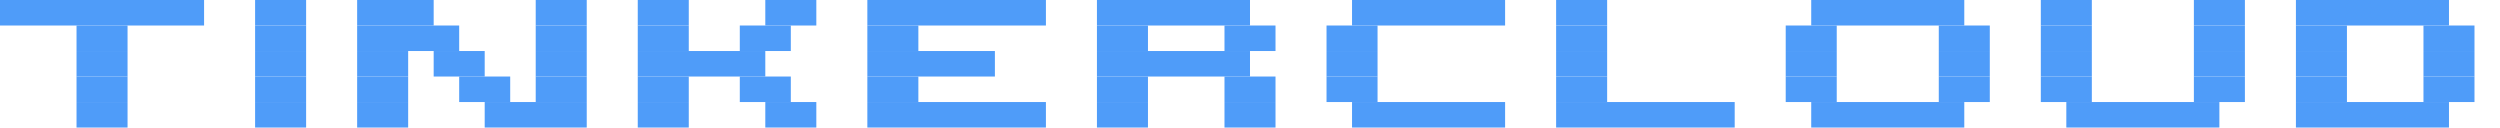
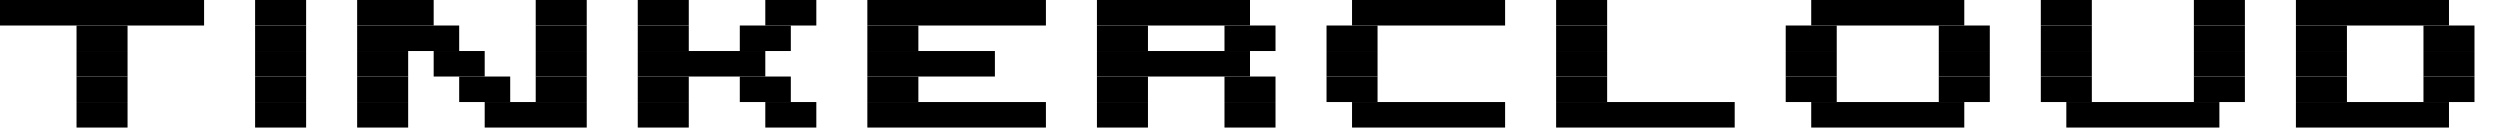
<svg xmlns="http://www.w3.org/2000/svg" viewBox="0 0 1176 60" role="img" aria-label="tinkercloud">
-   <g fill="#4f9cf9">
+   <g fill="#000000">
    <rect x="0" y="0" width="96" height="12" />
    <rect x="120" y="0" width="24" height="12" />
    <rect x="168" y="0" width="36" height="12" />
    <rect x="252" y="0" width="24" height="12" />
    <rect x="300" y="0" width="24" height="12" />
    <rect x="360" y="0" width="24" height="12" />
    <rect x="408" y="0" width="84" height="12" />
    <rect x="516" y="0" width="72" height="12" />
    <rect x="636" y="0" width="72" height="12" />
    <rect x="732" y="0" width="24" height="12" />
    <rect x="852" y="0" width="72" height="12" />
    <rect x="960" y="0" width="24" height="12" />
    <rect x="1032" y="0" width="24" height="12" />
    <rect x="1080" y="0" width="72" height="12" />
    <rect x="36" y="12" width="24" height="12" />
    <rect x="120" y="12" width="24" height="12" />
    <rect x="168" y="12" width="48" height="12" />
    <rect x="252" y="12" width="24" height="12" />
    <rect x="300" y="12" width="24" height="12" />
    <rect x="348" y="12" width="24" height="12" />
    <rect x="408" y="12" width="24" height="12" />
    <rect x="516" y="12" width="24" height="12" />
    <rect x="576" y="12" width="24" height="12" />
    <rect x="624" y="12" width="24" height="12" />
    <rect x="732" y="12" width="24" height="12" />
    <rect x="840" y="12" width="24" height="12" />
    <rect x="912" y="12" width="24" height="12" />
    <rect x="960" y="12" width="24" height="12" />
    <rect x="1032" y="12" width="24" height="12" />
    <rect x="1080" y="12" width="24" height="12" />
    <rect x="1140" y="12" width="24" height="12" />
    <rect x="36" y="24" width="24" height="12" />
    <rect x="120" y="24" width="24" height="12" />
    <rect x="168" y="24" width="24" height="12" />
    <rect x="204" y="24" width="24" height="12" />
    <rect x="252" y="24" width="24" height="12" />
    <rect x="300" y="24" width="60" height="12" />
    <rect x="408" y="24" width="60" height="12" />
    <rect x="516" y="24" width="72" height="12" />
    <rect x="624" y="24" width="24" height="12" />
    <rect x="732" y="24" width="24" height="12" />
    <rect x="840" y="24" width="24" height="12" />
    <rect x="912" y="24" width="24" height="12" />
    <rect x="960" y="24" width="24" height="12" />
    <rect x="1032" y="24" width="24" height="12" />
    <rect x="1080" y="24" width="24" height="12" />
    <rect x="1140" y="24" width="24" height="12" />
    <rect x="36" y="36" width="24" height="12" />
    <rect x="120" y="36" width="24" height="12" />
    <rect x="168" y="36" width="24" height="12" />
    <rect x="216" y="36" width="24" height="12" />
    <rect x="252" y="36" width="24" height="12" />
    <rect x="300" y="36" width="24" height="12" />
    <rect x="348" y="36" width="24" height="12" />
    <rect x="408" y="36" width="24" height="12" />
    <rect x="516" y="36" width="24" height="12" />
    <rect x="576" y="36" width="24" height="12" />
    <rect x="624" y="36" width="24" height="12" />
    <rect x="732" y="36" width="24" height="12" />
    <rect x="840" y="36" width="24" height="12" />
    <rect x="912" y="36" width="24" height="12" />
    <rect x="960" y="36" width="24" height="12" />
    <rect x="1032" y="36" width="24" height="12" />
    <rect x="1080" y="36" width="24" height="12" />
    <rect x="1140" y="36" width="24" height="12" />
    <rect x="36" y="48" width="24" height="12" />
    <rect x="120" y="48" width="24" height="12" />
    <rect x="168" y="48" width="24" height="12" />
    <rect x="228" y="48" width="48" height="12" />
    <rect x="300" y="48" width="24" height="12" />
    <rect x="360" y="48" width="24" height="12" />
    <rect x="408" y="48" width="84" height="12" />
    <rect x="516" y="48" width="24" height="12" />
    <rect x="576" y="48" width="24" height="12" />
    <rect x="636" y="48" width="72" height="12" />
    <rect x="732" y="48" width="84" height="12" />
    <rect x="852" y="48" width="72" height="12" />
    <rect x="972" y="48" width="72" height="12" />
    <rect x="1080" y="48" width="72" height="12" />
  </g>
</svg>
